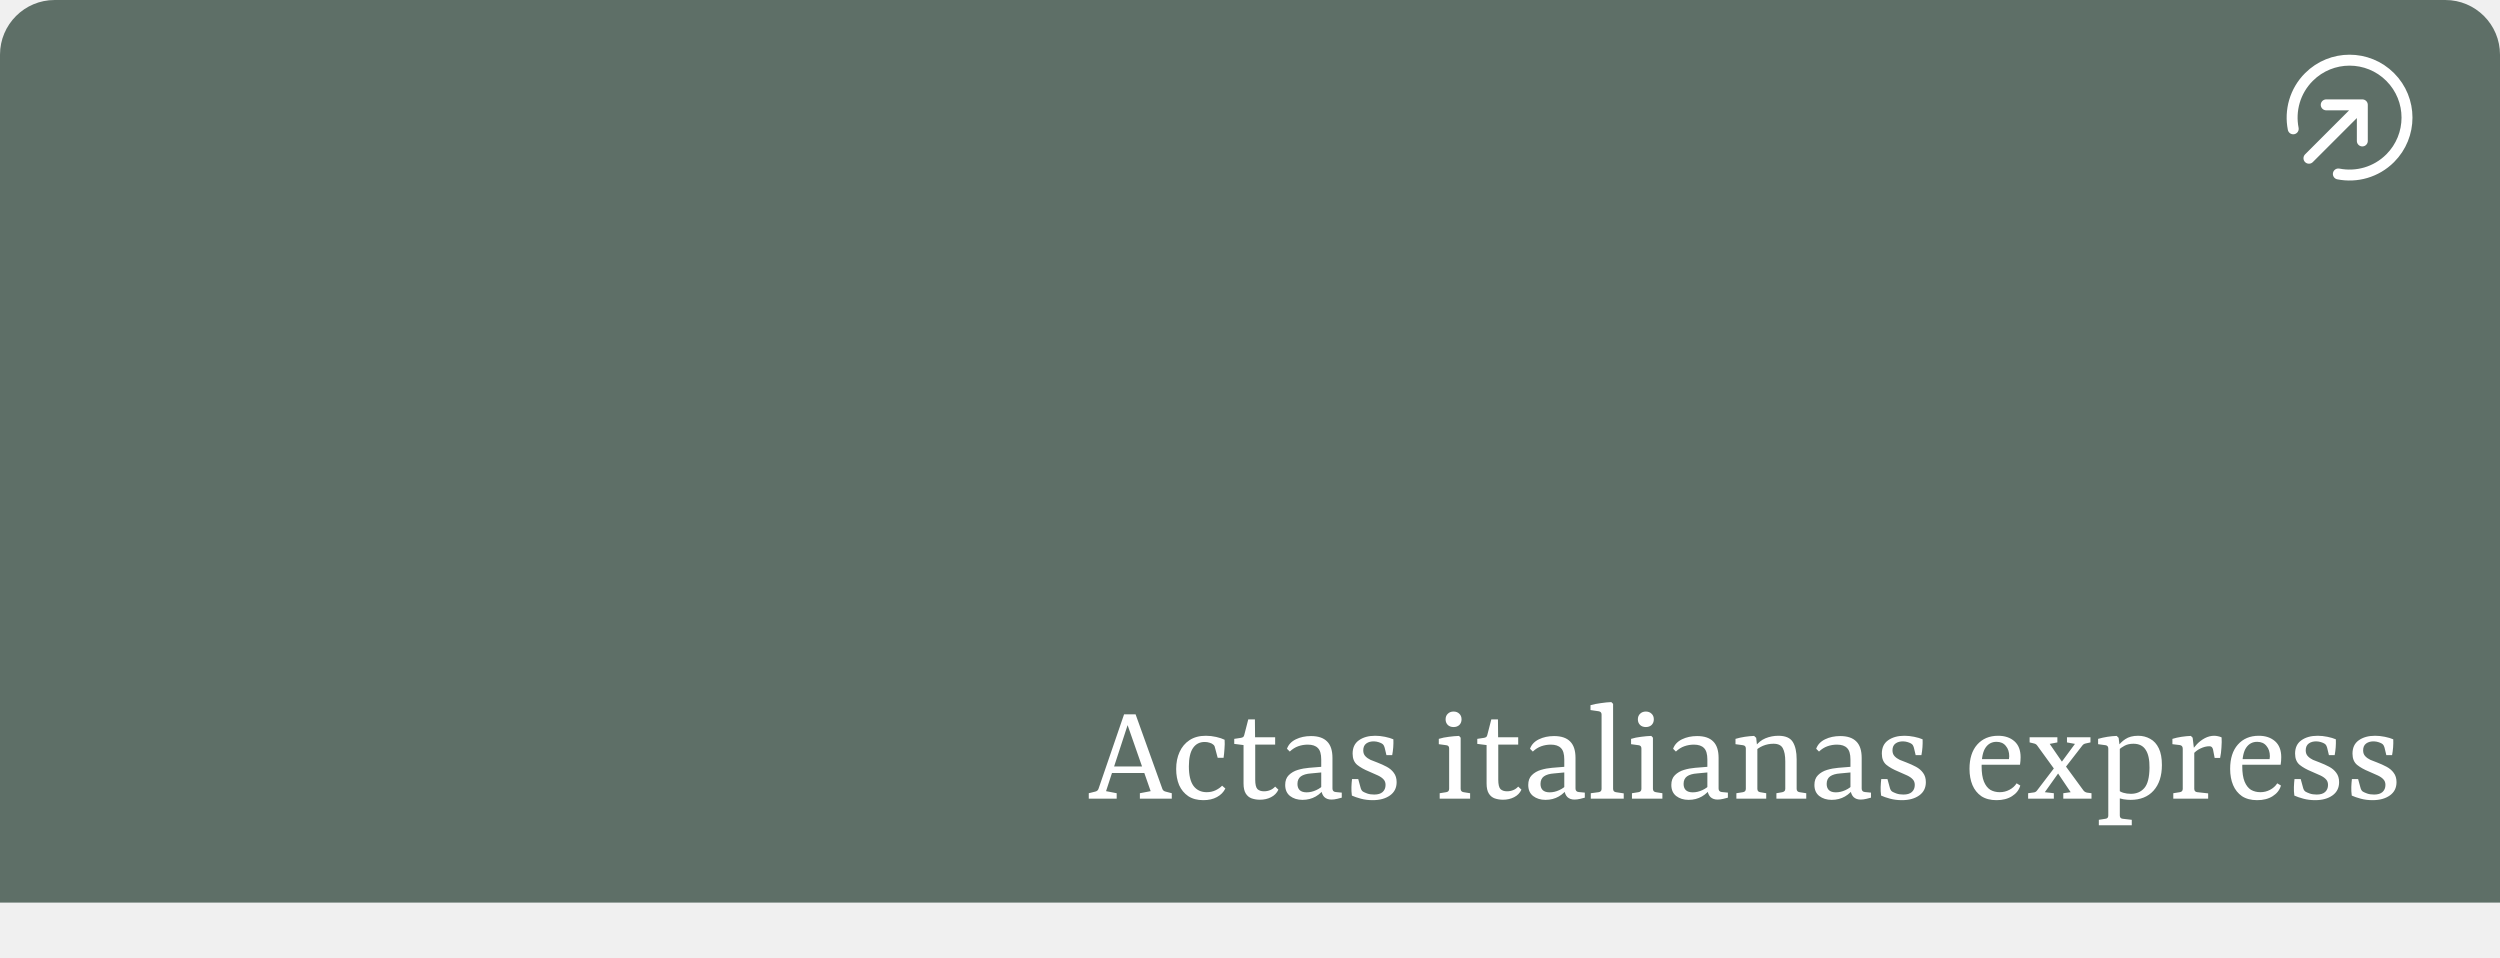
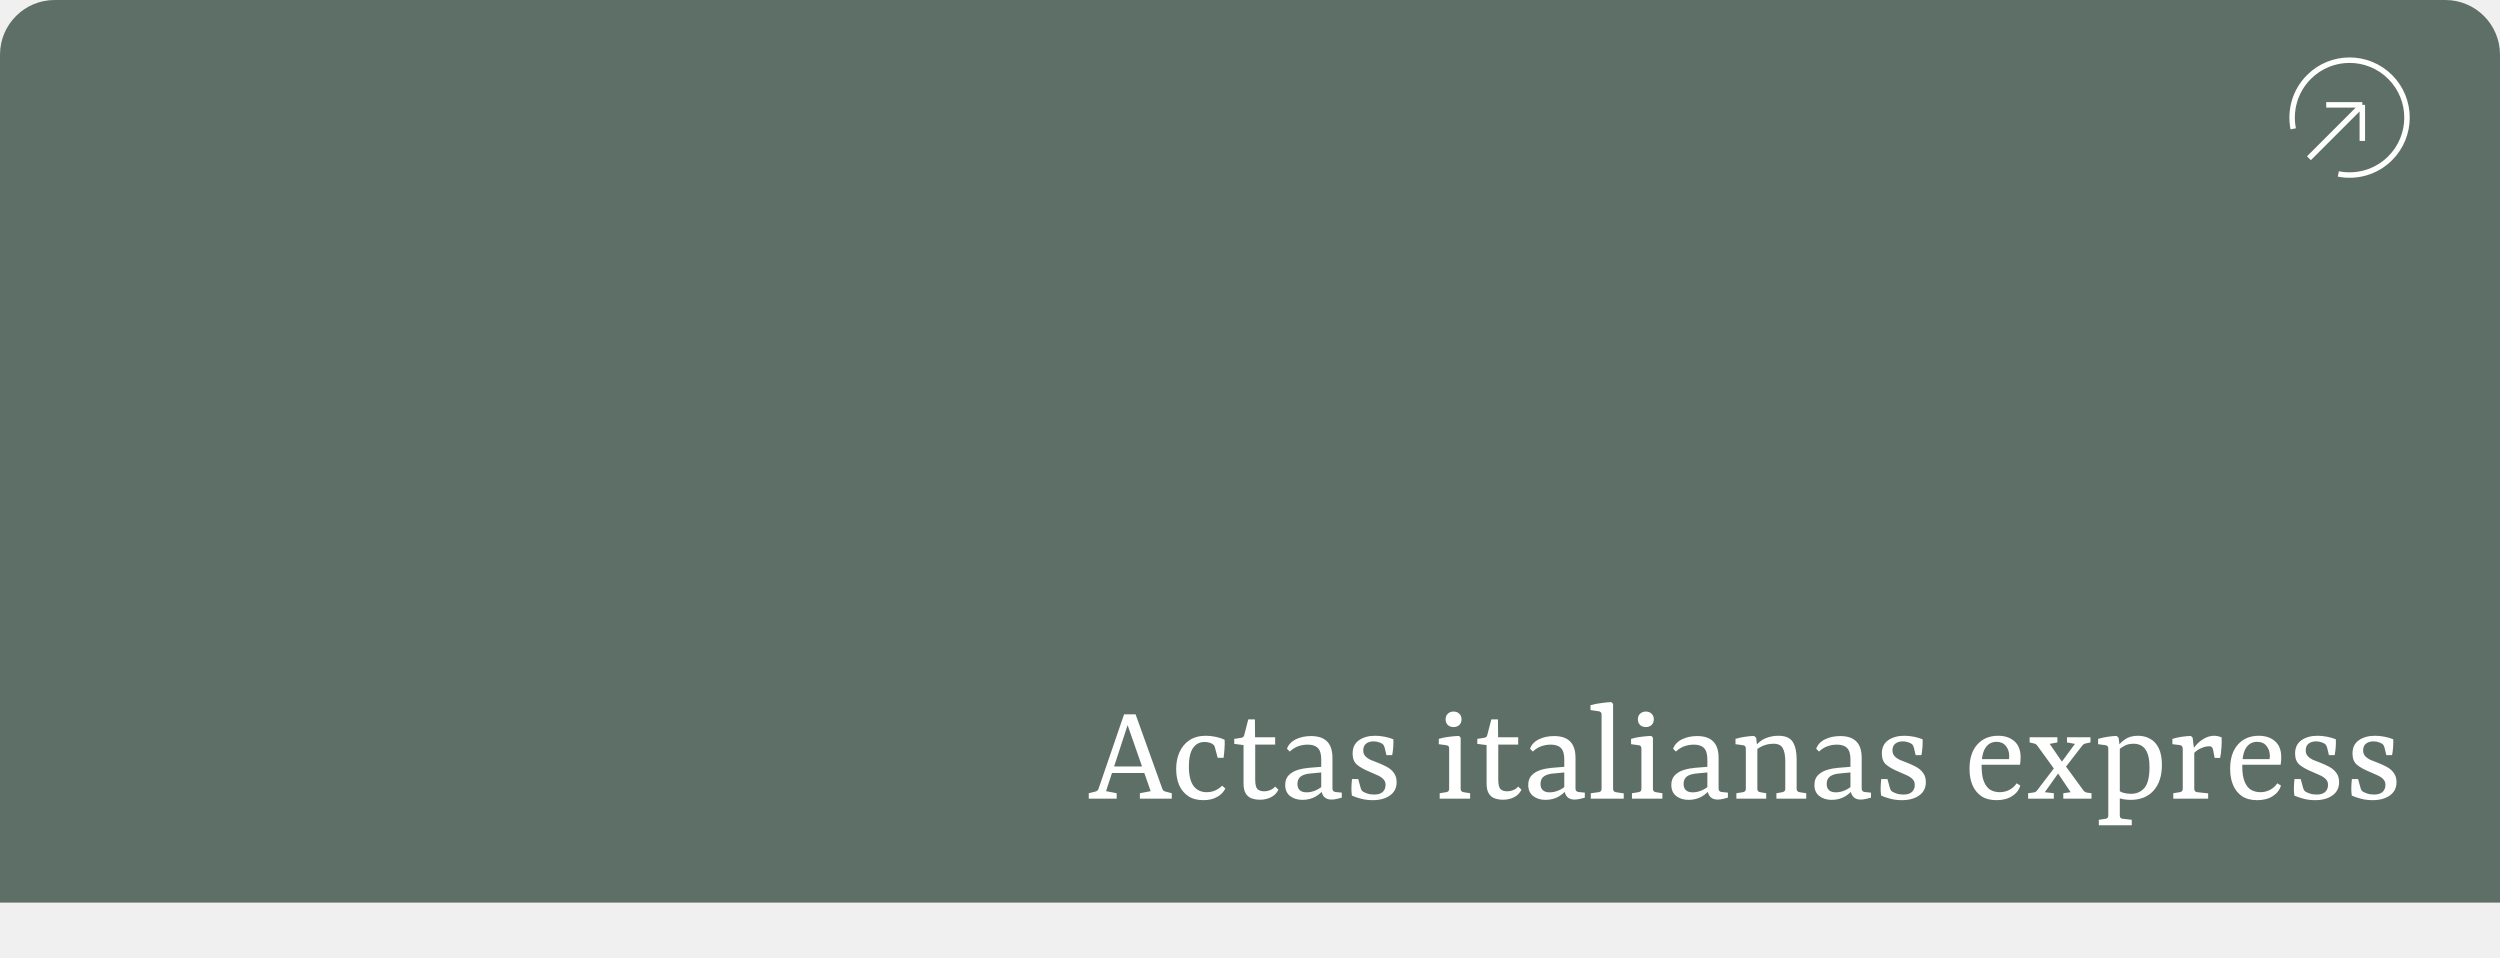
<svg xmlns="http://www.w3.org/2000/svg" width="457" height="175" viewBox="0 0 457 175" fill="none">
  <path d="M0 10C0 4.477 4.477 0 10 0H447C452.523 0 457 4.477 457 10V165H0V10Z" fill="#5E6F67" />
-   <path d="M431.833 25.766V19.167M431.833 19.167H425.234M431.833 19.167L422.075 28.925M427.45 31.799C430.772 32.457 434.35 31.499 436.925 28.925C441.025 24.824 441.025 18.176 436.925 14.075C432.824 9.975 426.176 9.975 422.075 14.075C419.501 16.65 418.543 20.228 419.201 23.55" stroke="white" stroke-width="2" stroke-linecap="round" stroke-linejoin="round" />
+   <path d="M431.833 25.766V19.167M431.833 19.167H425.234M431.833 19.167L422.075 28.925M427.45 31.799C430.772 32.457 434.35 31.499 436.925 28.925C441.025 24.824 441.025 18.176 436.925 14.075C432.824 9.975 426.176 9.975 422.075 14.075C419.501 16.65 418.543 20.228 419.201 23.55" stroke="white" strokeWidth="2" strokeLinecap="round" strokeLinejoin="round" />
  <path d="M202.861 140.114H209.449L209.908 141.302H202.483L202.861 140.114ZM212.473 144.191C212.563 144.461 212.761 144.632 213.067 144.704L214.201 145.001V146H208.369V145.001L210.34 144.623L205.75 131.474H206.479L202.186 144.623L204.13 145.001V146H199.027V145.001L200.215 144.704C200.521 144.632 200.719 144.461 200.809 144.191L205.48 130.583H207.586L212.473 144.191ZM215.004 140.573C215.004 139.403 215.211 138.368 215.625 137.468C216.039 136.55 216.642 135.83 217.434 135.308C218.244 134.768 219.243 134.498 220.431 134.498C221.061 134.498 221.691 134.57 222.321 134.714C222.951 134.858 223.464 135.029 223.86 135.227C223.896 135.749 223.887 136.307 223.833 136.901C223.797 137.477 223.743 138.017 223.671 138.521H222.591L222.159 136.901C222.123 136.703 222.078 136.541 222.024 136.415C221.97 136.289 221.88 136.181 221.754 136.091C221.592 135.947 221.376 135.839 221.106 135.767C220.836 135.677 220.539 135.632 220.215 135.632C219.297 135.632 218.586 136.001 218.082 136.739C217.578 137.477 217.326 138.593 217.326 140.087C217.326 141.689 217.605 142.877 218.163 143.651C218.739 144.425 219.549 144.812 220.593 144.812C221.187 144.812 221.727 144.695 222.213 144.461C222.699 144.227 223.095 143.948 223.401 143.624L223.995 144.137C223.671 144.803 223.158 145.325 222.456 145.703C221.772 146.081 220.944 146.27 219.972 146.27C218.874 146.27 217.956 146.027 217.218 145.541C216.48 145.037 215.922 144.362 215.544 143.516C215.184 142.652 215.004 141.671 215.004 140.573ZM227.32 136.199L225.619 135.983V135.065L226.861 134.876C227.041 134.84 227.176 134.786 227.266 134.714C227.356 134.624 227.419 134.498 227.455 134.336L228.184 131.501H229.399L229.426 134.768H233.098V136.118H229.453V142.517C229.453 143.381 229.588 143.957 229.858 144.245C230.146 144.515 230.542 144.65 231.046 144.65C231.46 144.65 231.838 144.578 232.18 144.434C232.54 144.29 232.846 144.074 233.098 143.786L233.692 144.353C233.404 144.965 232.954 145.424 232.342 145.73C231.748 146.036 231.073 146.189 230.317 146.189C229.777 146.189 229.273 146.108 228.805 145.946C228.355 145.784 227.995 145.487 227.725 145.055C227.455 144.623 227.32 144.011 227.32 143.219V136.199ZM238.093 146.216C237.193 146.216 236.437 145.982 235.825 145.514C235.231 145.046 234.934 144.371 234.934 143.489C234.934 142.733 235.15 142.139 235.582 141.707C236.032 141.257 236.59 140.933 237.256 140.735C237.922 140.537 238.597 140.411 239.281 140.357L241.927 140.141V141.167L239.632 141.383C238.84 141.437 238.228 141.617 237.796 141.923C237.382 142.229 237.175 142.688 237.175 143.3C237.175 143.786 237.31 144.164 237.58 144.434C237.868 144.704 238.291 144.839 238.849 144.839C239.443 144.839 240.028 144.704 240.604 144.434C241.198 144.164 241.648 143.831 241.954 143.435L242.197 143.948C241.819 144.614 241.261 145.163 240.523 145.595C239.803 146.009 238.993 146.216 238.093 146.216ZM235.258 136.874C235.528 136.118 236.068 135.542 236.878 135.146C237.688 134.75 238.615 134.552 239.659 134.552C240.973 134.552 241.954 134.885 242.602 135.551C243.25 136.199 243.574 137.198 243.574 138.548V144.137C243.574 144.533 243.772 144.749 244.168 144.785L245.275 144.893V145.811C245.095 145.865 244.816 145.937 244.438 146.027C244.06 146.117 243.709 146.162 243.385 146.162C242.845 146.162 242.413 146.009 242.089 145.703C241.783 145.397 241.594 144.947 241.522 144.353V138.845C241.522 137.837 241.315 137.135 240.901 136.739C240.505 136.325 239.893 136.118 239.065 136.118C238.453 136.118 237.868 136.217 237.31 136.415C236.752 136.613 236.239 136.937 235.771 137.387L235.258 136.874ZM247.123 145.433C247.051 144.893 247.024 144.371 247.042 143.867C247.06 143.345 247.096 142.859 247.15 142.409H248.284L248.689 143.894C248.779 144.29 248.932 144.56 249.148 144.704C249.328 144.812 249.589 144.929 249.931 145.055C250.291 145.181 250.714 145.244 251.2 145.244C251.884 145.244 252.397 145.091 252.739 144.785C253.099 144.461 253.279 144.029 253.279 143.489C253.279 143.075 253.162 142.742 252.928 142.49C252.694 142.22 252.352 141.977 251.902 141.761C251.452 141.545 250.903 141.302 250.255 141.032C249.373 140.672 248.653 140.267 248.095 139.817C247.537 139.349 247.258 138.665 247.258 137.765C247.258 136.685 247.636 135.875 248.392 135.335C249.166 134.777 250.165 134.498 251.389 134.498C251.965 134.498 252.559 134.561 253.171 134.687C253.783 134.813 254.296 134.966 254.71 135.146C254.728 135.632 254.719 136.118 254.683 136.604C254.647 137.09 254.584 137.567 254.494 138.035H253.441L253.117 136.685C253.063 136.505 253 136.352 252.928 136.226C252.856 136.1 252.739 135.992 252.577 135.902C252.415 135.812 252.217 135.731 251.983 135.659C251.767 135.587 251.506 135.542 251.2 135.524C250.624 135.506 250.147 135.632 249.769 135.902C249.391 136.172 249.202 136.595 249.202 137.171C249.202 137.603 249.328 137.954 249.58 138.224C249.832 138.494 250.147 138.719 250.525 138.899C250.921 139.061 251.335 139.223 251.767 139.385C252.379 139.619 252.955 139.88 253.495 140.168C254.035 140.456 254.467 140.825 254.791 141.275C255.133 141.725 255.304 142.292 255.304 142.976C255.304 144.02 254.899 144.83 254.089 145.406C253.279 145.982 252.226 146.27 250.93 146.27C250.156 146.27 249.436 146.18 248.77 146C248.104 145.82 247.555 145.631 247.123 145.433ZM267.009 144.191C267.009 144.551 267.189 144.758 267.549 144.812L268.737 145.001V146H263.175V145.001L264.363 144.812C264.723 144.758 264.903 144.551 264.903 144.191V136.82C264.903 136.46 264.732 136.262 264.39 136.226L263.013 136.037V135.065C263.589 134.885 264.201 134.759 264.849 134.687C265.515 134.597 266.136 134.543 266.712 134.525L267.009 134.849V144.191ZM267.171 131.501C267.171 131.915 267.036 132.257 266.766 132.527C266.496 132.779 266.145 132.905 265.713 132.905C265.281 132.905 264.93 132.779 264.66 132.527C264.39 132.257 264.255 131.915 264.255 131.501C264.255 131.069 264.39 130.727 264.66 130.475C264.93 130.205 265.281 130.07 265.713 130.07C266.145 130.07 266.496 130.205 266.766 130.475C267.036 130.727 267.171 131.069 267.171 131.501ZM271.749 136.199L270.048 135.983V135.065L271.29 134.876C271.47 134.84 271.605 134.786 271.695 134.714C271.785 134.624 271.848 134.498 271.884 134.336L272.613 131.501H273.828L273.855 134.768H277.527V136.118H273.882V142.517C273.882 143.381 274.017 143.957 274.287 144.245C274.575 144.515 274.971 144.65 275.475 144.65C275.889 144.65 276.267 144.578 276.609 144.434C276.969 144.29 277.275 144.074 277.527 143.786L278.121 144.353C277.833 144.965 277.383 145.424 276.771 145.73C276.177 146.036 275.502 146.189 274.746 146.189C274.206 146.189 273.702 146.108 273.234 145.946C272.784 145.784 272.424 145.487 272.154 145.055C271.884 144.623 271.749 144.011 271.749 143.219V136.199ZM282.522 146.216C281.622 146.216 280.866 145.982 280.254 145.514C279.66 145.046 279.363 144.371 279.363 143.489C279.363 142.733 279.579 142.139 280.011 141.707C280.461 141.257 281.019 140.933 281.685 140.735C282.351 140.537 283.026 140.411 283.71 140.357L286.356 140.141V141.167L284.061 141.383C283.269 141.437 282.657 141.617 282.225 141.923C281.811 142.229 281.604 142.688 281.604 143.3C281.604 143.786 281.739 144.164 282.009 144.434C282.297 144.704 282.72 144.839 283.278 144.839C283.872 144.839 284.457 144.704 285.033 144.434C285.627 144.164 286.077 143.831 286.383 143.435L286.626 143.948C286.248 144.614 285.69 145.163 284.952 145.595C284.232 146.009 283.422 146.216 282.522 146.216ZM279.687 136.874C279.957 136.118 280.497 135.542 281.307 135.146C282.117 134.75 283.044 134.552 284.088 134.552C285.402 134.552 286.383 134.885 287.031 135.551C287.679 136.199 288.003 137.198 288.003 138.548V144.137C288.003 144.533 288.201 144.749 288.597 144.785L289.704 144.893V145.811C289.524 145.865 289.245 145.937 288.867 146.027C288.489 146.117 288.138 146.162 287.814 146.162C287.274 146.162 286.842 146.009 286.518 145.703C286.212 145.397 286.023 144.947 285.951 144.353V138.845C285.951 137.837 285.744 137.135 285.33 136.739C284.934 136.325 284.322 136.118 283.494 136.118C282.882 136.118 282.297 136.217 281.739 136.415C281.181 136.613 280.668 136.937 280.2 137.387L279.687 136.874ZM294.873 144.191C294.873 144.551 295.044 144.758 295.386 144.812L296.817 145.028V146H290.796V145.001L292.227 144.812C292.587 144.758 292.767 144.56 292.767 144.218V130.61C292.767 130.268 292.587 130.07 292.227 130.016L290.742 129.8V128.909C291.3 128.747 291.93 128.621 292.632 128.531C293.352 128.423 293.991 128.36 294.549 128.342L294.873 128.666V144.191ZM302.156 144.191C302.156 144.551 302.336 144.758 302.696 144.812L303.884 145.001V146H298.322V145.001L299.51 144.812C299.87 144.758 300.05 144.551 300.05 144.191V136.82C300.05 136.46 299.879 136.262 299.537 136.226L298.16 136.037V135.065C298.736 134.885 299.348 134.759 299.996 134.687C300.662 134.597 301.283 134.543 301.859 134.525L302.156 134.849V144.191ZM302.318 131.501C302.318 131.915 302.183 132.257 301.913 132.527C301.643 132.779 301.292 132.905 300.86 132.905C300.428 132.905 300.077 132.779 299.807 132.527C299.537 132.257 299.402 131.915 299.402 131.501C299.402 131.069 299.537 130.727 299.807 130.475C300.077 130.205 300.428 130.07 300.86 130.07C301.292 130.07 301.643 130.205 301.913 130.475C302.183 130.727 302.318 131.069 302.318 131.501ZM308.678 146.216C307.778 146.216 307.022 145.982 306.41 145.514C305.816 145.046 305.519 144.371 305.519 143.489C305.519 142.733 305.735 142.139 306.167 141.707C306.617 141.257 307.175 140.933 307.841 140.735C308.507 140.537 309.182 140.411 309.866 140.357L312.512 140.141V141.167L310.217 141.383C309.425 141.437 308.813 141.617 308.381 141.923C307.967 142.229 307.76 142.688 307.76 143.3C307.76 143.786 307.895 144.164 308.165 144.434C308.453 144.704 308.876 144.839 309.434 144.839C310.028 144.839 310.613 144.704 311.189 144.434C311.783 144.164 312.233 143.831 312.539 143.435L312.782 143.948C312.404 144.614 311.846 145.163 311.108 145.595C310.388 146.009 309.578 146.216 308.678 146.216ZM305.843 136.874C306.113 136.118 306.653 135.542 307.463 135.146C308.273 134.75 309.2 134.552 310.244 134.552C311.558 134.552 312.539 134.885 313.187 135.551C313.835 136.199 314.159 137.198 314.159 138.548V144.137C314.159 144.533 314.357 144.749 314.753 144.785L315.86 144.893V145.811C315.68 145.865 315.401 145.937 315.023 146.027C314.645 146.117 314.294 146.162 313.97 146.162C313.43 146.162 312.998 146.009 312.674 145.703C312.368 145.397 312.179 144.947 312.107 144.353V138.845C312.107 137.837 311.9 137.135 311.486 136.739C311.09 136.325 310.478 136.118 309.65 136.118C309.038 136.118 308.453 136.217 307.895 136.415C307.337 136.613 306.824 136.937 306.356 137.387L305.843 136.874ZM324.728 146V145.001L325.808 144.812C325.97 144.776 326.096 144.713 326.186 144.623C326.294 144.533 326.348 144.389 326.348 144.191V139.196C326.348 138.116 326.195 137.306 325.889 136.766C325.601 136.226 325.034 135.956 324.188 135.956C323.522 135.956 322.883 136.082 322.271 136.334C321.677 136.586 321.137 136.955 320.651 137.441L320.732 136.604C321.308 135.812 321.974 135.263 322.73 134.957C323.486 134.651 324.269 134.498 325.079 134.498C326.375 134.498 327.257 134.876 327.725 135.632C328.193 136.388 328.427 137.45 328.427 138.818V144.191C328.427 144.551 328.607 144.758 328.967 144.812L330.182 145.001V146H324.728ZM317.411 146V145.001L318.599 144.812C318.959 144.758 319.139 144.551 319.139 144.191V136.82C319.139 136.478 318.968 136.28 318.626 136.226L317.249 136.037V135.065C317.789 134.903 318.356 134.777 318.95 134.687C319.562 134.597 320.129 134.543 320.651 134.525L321.029 134.876L321.245 136.82V144.191C321.245 144.551 321.416 144.758 321.758 144.812L322.865 145.001V146H317.411ZM334.834 146.216C333.934 146.216 333.178 145.982 332.566 145.514C331.972 145.046 331.675 144.371 331.675 143.489C331.675 142.733 331.891 142.139 332.323 141.707C332.773 141.257 333.331 140.933 333.997 140.735C334.663 140.537 335.338 140.411 336.022 140.357L338.668 140.141V141.167L336.373 141.383C335.581 141.437 334.969 141.617 334.537 141.923C334.123 142.229 333.916 142.688 333.916 143.3C333.916 143.786 334.051 144.164 334.321 144.434C334.609 144.704 335.032 144.839 335.59 144.839C336.184 144.839 336.769 144.704 337.345 144.434C337.939 144.164 338.389 143.831 338.695 143.435L338.938 143.948C338.56 144.614 338.002 145.163 337.264 145.595C336.544 146.009 335.734 146.216 334.834 146.216ZM331.999 136.874C332.269 136.118 332.809 135.542 333.619 135.146C334.429 134.75 335.356 134.552 336.4 134.552C337.714 134.552 338.695 134.885 339.343 135.551C339.991 136.199 340.315 137.198 340.315 138.548V144.137C340.315 144.533 340.513 144.749 340.909 144.785L342.016 144.893V145.811C341.836 145.865 341.557 145.937 341.179 146.027C340.801 146.117 340.45 146.162 340.126 146.162C339.586 146.162 339.154 146.009 338.83 145.703C338.524 145.397 338.335 144.947 338.263 144.353V138.845C338.263 137.837 338.056 137.135 337.642 136.739C337.246 136.325 336.634 136.118 335.806 136.118C335.194 136.118 334.609 136.217 334.051 136.415C333.493 136.613 332.98 136.937 332.512 137.387L331.999 136.874ZM343.865 145.433C343.793 144.893 343.766 144.371 343.784 143.867C343.802 143.345 343.838 142.859 343.892 142.409H345.026L345.431 143.894C345.521 144.29 345.674 144.56 345.89 144.704C346.07 144.812 346.331 144.929 346.673 145.055C347.033 145.181 347.456 145.244 347.942 145.244C348.626 145.244 349.139 145.091 349.481 144.785C349.841 144.461 350.021 144.029 350.021 143.489C350.021 143.075 349.904 142.742 349.67 142.49C349.436 142.22 349.094 141.977 348.644 141.761C348.194 141.545 347.645 141.302 346.997 141.032C346.115 140.672 345.395 140.267 344.837 139.817C344.279 139.349 344 138.665 344 137.765C344 136.685 344.378 135.875 345.134 135.335C345.908 134.777 346.907 134.498 348.131 134.498C348.707 134.498 349.301 134.561 349.913 134.687C350.525 134.813 351.038 134.966 351.452 135.146C351.47 135.632 351.461 136.118 351.425 136.604C351.389 137.09 351.326 137.567 351.236 138.035H350.183L349.859 136.685C349.805 136.505 349.742 136.352 349.67 136.226C349.598 136.1 349.481 135.992 349.319 135.902C349.157 135.812 348.959 135.731 348.725 135.659C348.509 135.587 348.248 135.542 347.942 135.524C347.366 135.506 346.889 135.632 346.511 135.902C346.133 136.172 345.944 136.595 345.944 137.171C345.944 137.603 346.07 137.954 346.322 138.224C346.574 138.494 346.889 138.719 347.267 138.899C347.663 139.061 348.077 139.223 348.509 139.385C349.121 139.619 349.697 139.88 350.237 140.168C350.777 140.456 351.209 140.825 351.533 141.275C351.875 141.725 352.046 142.292 352.046 142.976C352.046 144.02 351.641 144.83 350.831 145.406C350.021 145.982 348.968 146.27 347.672 146.27C346.898 146.27 346.178 146.18 345.512 146C344.846 145.82 344.297 145.631 343.865 145.433ZM360.024 140.546C360.024 138.656 360.492 137.18 361.428 136.118C362.382 135.038 363.66 134.498 365.262 134.498C366.486 134.498 367.476 134.831 368.232 135.497C368.988 136.163 369.366 137.135 369.366 138.413C369.366 138.593 369.357 138.818 369.339 139.088C369.321 139.34 369.294 139.574 369.258 139.79H361.563V138.764H367.233C367.251 138.674 367.26 138.593 367.26 138.521C367.278 138.449 367.287 138.359 367.287 138.251C367.287 137.477 367.08 136.847 366.666 136.361C366.27 135.857 365.703 135.605 364.965 135.605C364.119 135.605 363.453 135.956 362.967 136.658C362.481 137.36 362.238 138.494 362.238 140.06C362.238 141.248 362.382 142.193 362.67 142.895C362.958 143.579 363.345 144.074 363.831 144.38C364.335 144.668 364.911 144.812 365.559 144.812C366.189 144.812 366.774 144.668 367.314 144.38C367.872 144.092 368.313 143.696 368.637 143.192L369.312 143.597C369.078 144.407 368.574 145.055 367.8 145.541C367.044 146.027 366.099 146.27 364.965 146.27C363.849 146.27 362.922 146.027 362.184 145.541C361.464 145.037 360.924 144.362 360.564 143.516C360.204 142.652 360.024 141.662 360.024 140.546ZM370.743 146V145.001L371.715 144.866C371.985 144.848 372.201 144.731 372.363 144.515L375.9 139.871H376.44L379.302 135.983L377.844 135.713V134.768H382.137V135.713L381.273 135.902C381.003 135.956 380.796 136.082 380.652 136.28L377.223 140.708H376.71L373.794 144.812L375.441 145.001V146H370.743ZM377.169 146V145.001L378.519 144.812L375.9 140.924H375.765L372.417 136.307C372.273 136.091 372.066 135.956 371.796 135.902L371.013 135.713V134.768H376.089V135.713L374.685 135.983L377.304 139.79H377.412L380.868 144.515C381.03 144.713 381.246 144.839 381.516 144.893L382.326 145.001V146H377.169ZM383.667 150.86V149.861L384.882 149.672C385.224 149.636 385.395 149.438 385.395 149.078V136.847C385.395 136.487 385.233 136.28 384.909 136.226L383.532 136.037V135.065C384.09 134.903 384.657 134.777 385.233 134.687C385.809 134.597 386.376 134.543 386.934 134.525L387.285 134.876L387.501 136.604V149.078C387.501 149.438 387.681 149.636 388.041 149.672L389.688 149.861V150.86H383.667ZM389.472 146.216C389.076 146.216 388.644 146.18 388.176 146.108C387.726 146.036 387.33 145.91 386.988 145.73L387.231 144.407C387.429 144.623 387.735 144.794 388.149 144.92C388.563 145.046 389.022 145.109 389.526 145.109C390.552 145.109 391.371 144.758 391.983 144.056C392.595 143.354 392.91 142.121 392.928 140.357C392.946 138.881 392.712 137.783 392.226 137.063C391.758 136.325 391.011 135.956 389.985 135.956C389.373 135.956 388.842 136.073 388.392 136.307C387.942 136.541 387.591 136.793 387.339 137.063L387.069 136.55C387.429 135.992 387.906 135.515 388.5 135.119C389.112 134.705 389.895 134.498 390.849 134.498C391.659 134.498 392.397 134.687 393.063 135.065C393.729 135.425 394.251 136.001 394.629 136.793C395.007 137.567 395.196 138.584 395.196 139.844C395.196 141.842 394.683 143.408 393.657 144.542C392.649 145.658 391.254 146.216 389.472 146.216ZM400.626 137.333C400.86 136.901 401.184 136.469 401.598 136.037C402.03 135.587 402.516 135.218 403.056 134.93C403.614 134.642 404.181 134.498 404.757 134.498C404.955 134.498 405.18 134.525 405.432 134.579C405.702 134.633 405.927 134.705 406.107 134.795C406.143 135.335 406.134 135.956 406.08 136.658C406.044 137.342 405.963 137.972 405.837 138.548H404.838L404.541 137.009C404.487 136.793 404.406 136.64 404.298 136.55C404.208 136.46 404.064 136.415 403.866 136.415C403.344 136.415 402.804 136.55 402.246 136.82C401.688 137.072 401.184 137.477 400.734 138.035L400.626 137.333ZM401.112 137.306V144.191C401.112 144.569 401.301 144.776 401.679 144.812L403.65 145.028V146H397.278V145.001L398.466 144.812C398.826 144.758 399.006 144.551 399.006 144.191V136.874C399.006 136.478 398.826 136.253 398.466 136.199L397.116 136.037V135.065C397.638 134.903 398.196 134.777 398.79 134.687C399.402 134.597 399.969 134.543 400.491 134.525L400.815 134.849L401.112 137.306ZM407.67 140.546C407.67 138.656 408.138 137.18 409.074 136.118C410.028 135.038 411.306 134.498 412.908 134.498C414.132 134.498 415.122 134.831 415.878 135.497C416.634 136.163 417.012 137.135 417.012 138.413C417.012 138.593 417.003 138.818 416.985 139.088C416.967 139.34 416.94 139.574 416.904 139.79H409.209V138.764H414.879C414.897 138.674 414.906 138.593 414.906 138.521C414.924 138.449 414.933 138.359 414.933 138.251C414.933 137.477 414.726 136.847 414.312 136.361C413.916 135.857 413.349 135.605 412.611 135.605C411.765 135.605 411.099 135.956 410.613 136.658C410.127 137.36 409.884 138.494 409.884 140.06C409.884 141.248 410.028 142.193 410.316 142.895C410.604 143.579 410.991 144.074 411.477 144.38C411.981 144.668 412.557 144.812 413.205 144.812C413.835 144.812 414.42 144.668 414.96 144.38C415.518 144.092 415.959 143.696 416.283 143.192L416.958 143.597C416.724 144.407 416.22 145.055 415.446 145.541C414.69 146.027 413.745 146.27 412.611 146.27C411.495 146.27 410.568 146.027 409.83 145.541C409.11 145.037 408.57 144.362 408.21 143.516C407.85 142.652 407.67 141.662 407.67 140.546ZM419.407 145.433C419.335 144.893 419.308 144.371 419.326 143.867C419.344 143.345 419.38 142.859 419.434 142.409H420.568L420.973 143.894C421.063 144.29 421.216 144.56 421.432 144.704C421.612 144.812 421.873 144.929 422.215 145.055C422.575 145.181 422.998 145.244 423.484 145.244C424.168 145.244 424.681 145.091 425.023 144.785C425.383 144.461 425.563 144.029 425.563 143.489C425.563 143.075 425.446 142.742 425.212 142.49C424.978 142.22 424.636 141.977 424.186 141.761C423.736 141.545 423.187 141.302 422.539 141.032C421.657 140.672 420.937 140.267 420.379 139.817C419.821 139.349 419.542 138.665 419.542 137.765C419.542 136.685 419.92 135.875 420.676 135.335C421.45 134.777 422.449 134.498 423.673 134.498C424.249 134.498 424.843 134.561 425.455 134.687C426.067 134.813 426.58 134.966 426.994 135.146C427.012 135.632 427.003 136.118 426.967 136.604C426.931 137.09 426.868 137.567 426.778 138.035H425.725L425.401 136.685C425.347 136.505 425.284 136.352 425.212 136.226C425.14 136.1 425.023 135.992 424.861 135.902C424.699 135.812 424.501 135.731 424.267 135.659C424.051 135.587 423.79 135.542 423.484 135.524C422.908 135.506 422.431 135.632 422.053 135.902C421.675 136.172 421.486 136.595 421.486 137.171C421.486 137.603 421.612 137.954 421.864 138.224C422.116 138.494 422.431 138.719 422.809 138.899C423.205 139.061 423.619 139.223 424.051 139.385C424.663 139.619 425.239 139.88 425.779 140.168C426.319 140.456 426.751 140.825 427.075 141.275C427.417 141.725 427.588 142.292 427.588 142.976C427.588 144.02 427.183 144.83 426.373 145.406C425.563 145.982 424.51 146.27 423.214 146.27C422.44 146.27 421.72 146.18 421.054 146C420.388 145.82 419.839 145.631 419.407 145.433ZM429.901 145.433C429.829 144.893 429.802 144.371 429.82 143.867C429.838 143.345 429.874 142.859 429.928 142.409H431.062L431.467 143.894C431.557 144.29 431.71 144.56 431.926 144.704C432.106 144.812 432.367 144.929 432.709 145.055C433.069 145.181 433.492 145.244 433.978 145.244C434.662 145.244 435.175 145.091 435.517 144.785C435.877 144.461 436.057 144.029 436.057 143.489C436.057 143.075 435.94 142.742 435.706 142.49C435.472 142.22 435.13 141.977 434.68 141.761C434.23 141.545 433.681 141.302 433.033 141.032C432.151 140.672 431.431 140.267 430.873 139.817C430.315 139.349 430.036 138.665 430.036 137.765C430.036 136.685 430.414 135.875 431.17 135.335C431.944 134.777 432.943 134.498 434.167 134.498C434.743 134.498 435.337 134.561 435.949 134.687C436.561 134.813 437.074 134.966 437.488 135.146C437.506 135.632 437.497 136.118 437.461 136.604C437.425 137.09 437.362 137.567 437.272 138.035H436.219L435.895 136.685C435.841 136.505 435.778 136.352 435.706 136.226C435.634 136.1 435.517 135.992 435.355 135.902C435.193 135.812 434.995 135.731 434.761 135.659C434.545 135.587 434.284 135.542 433.978 135.524C433.402 135.506 432.925 135.632 432.547 135.902C432.169 136.172 431.98 136.595 431.98 137.171C431.98 137.603 432.106 137.954 432.358 138.224C432.61 138.494 432.925 138.719 433.303 138.899C433.699 139.061 434.113 139.223 434.545 139.385C435.157 139.619 435.733 139.88 436.273 140.168C436.813 140.456 437.245 140.825 437.569 141.275C437.911 141.725 438.082 142.292 438.082 142.976C438.082 144.02 437.677 144.83 436.867 145.406C436.057 145.982 435.004 146.27 433.708 146.27C432.934 146.27 432.214 146.18 431.548 146C430.882 145.82 430.333 145.631 429.901 145.433Z" fill="white" />
</svg>
